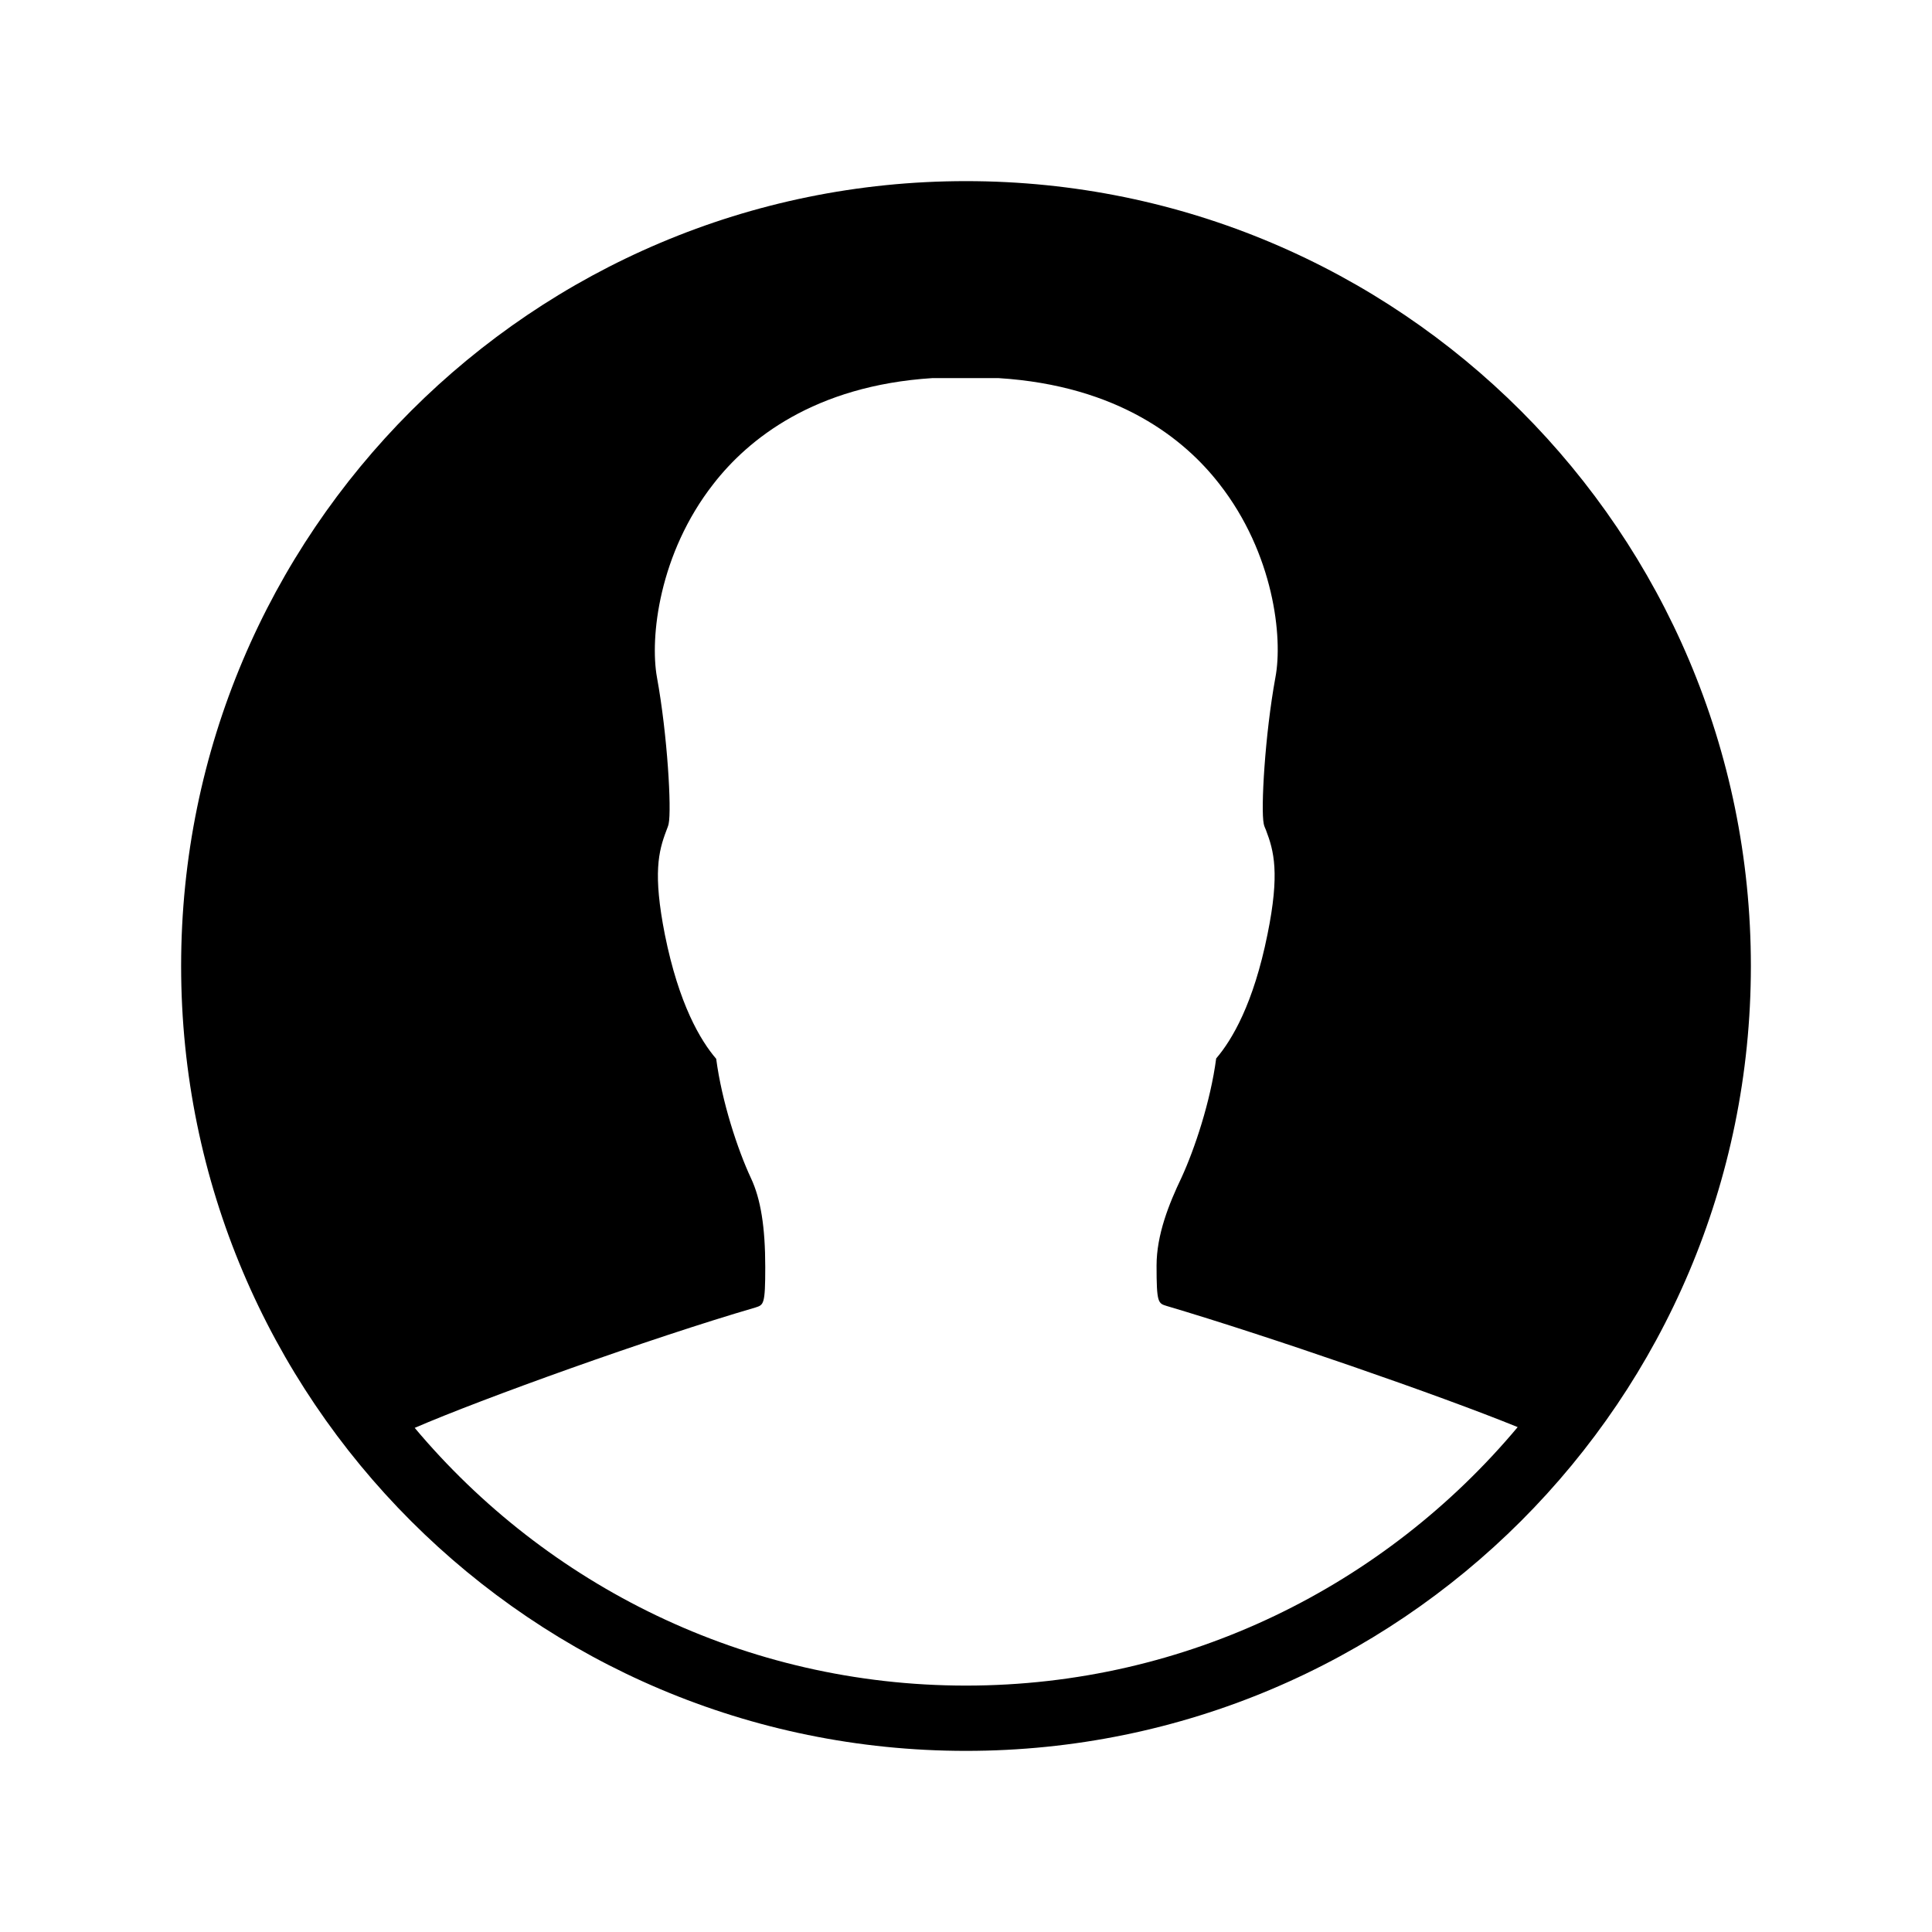
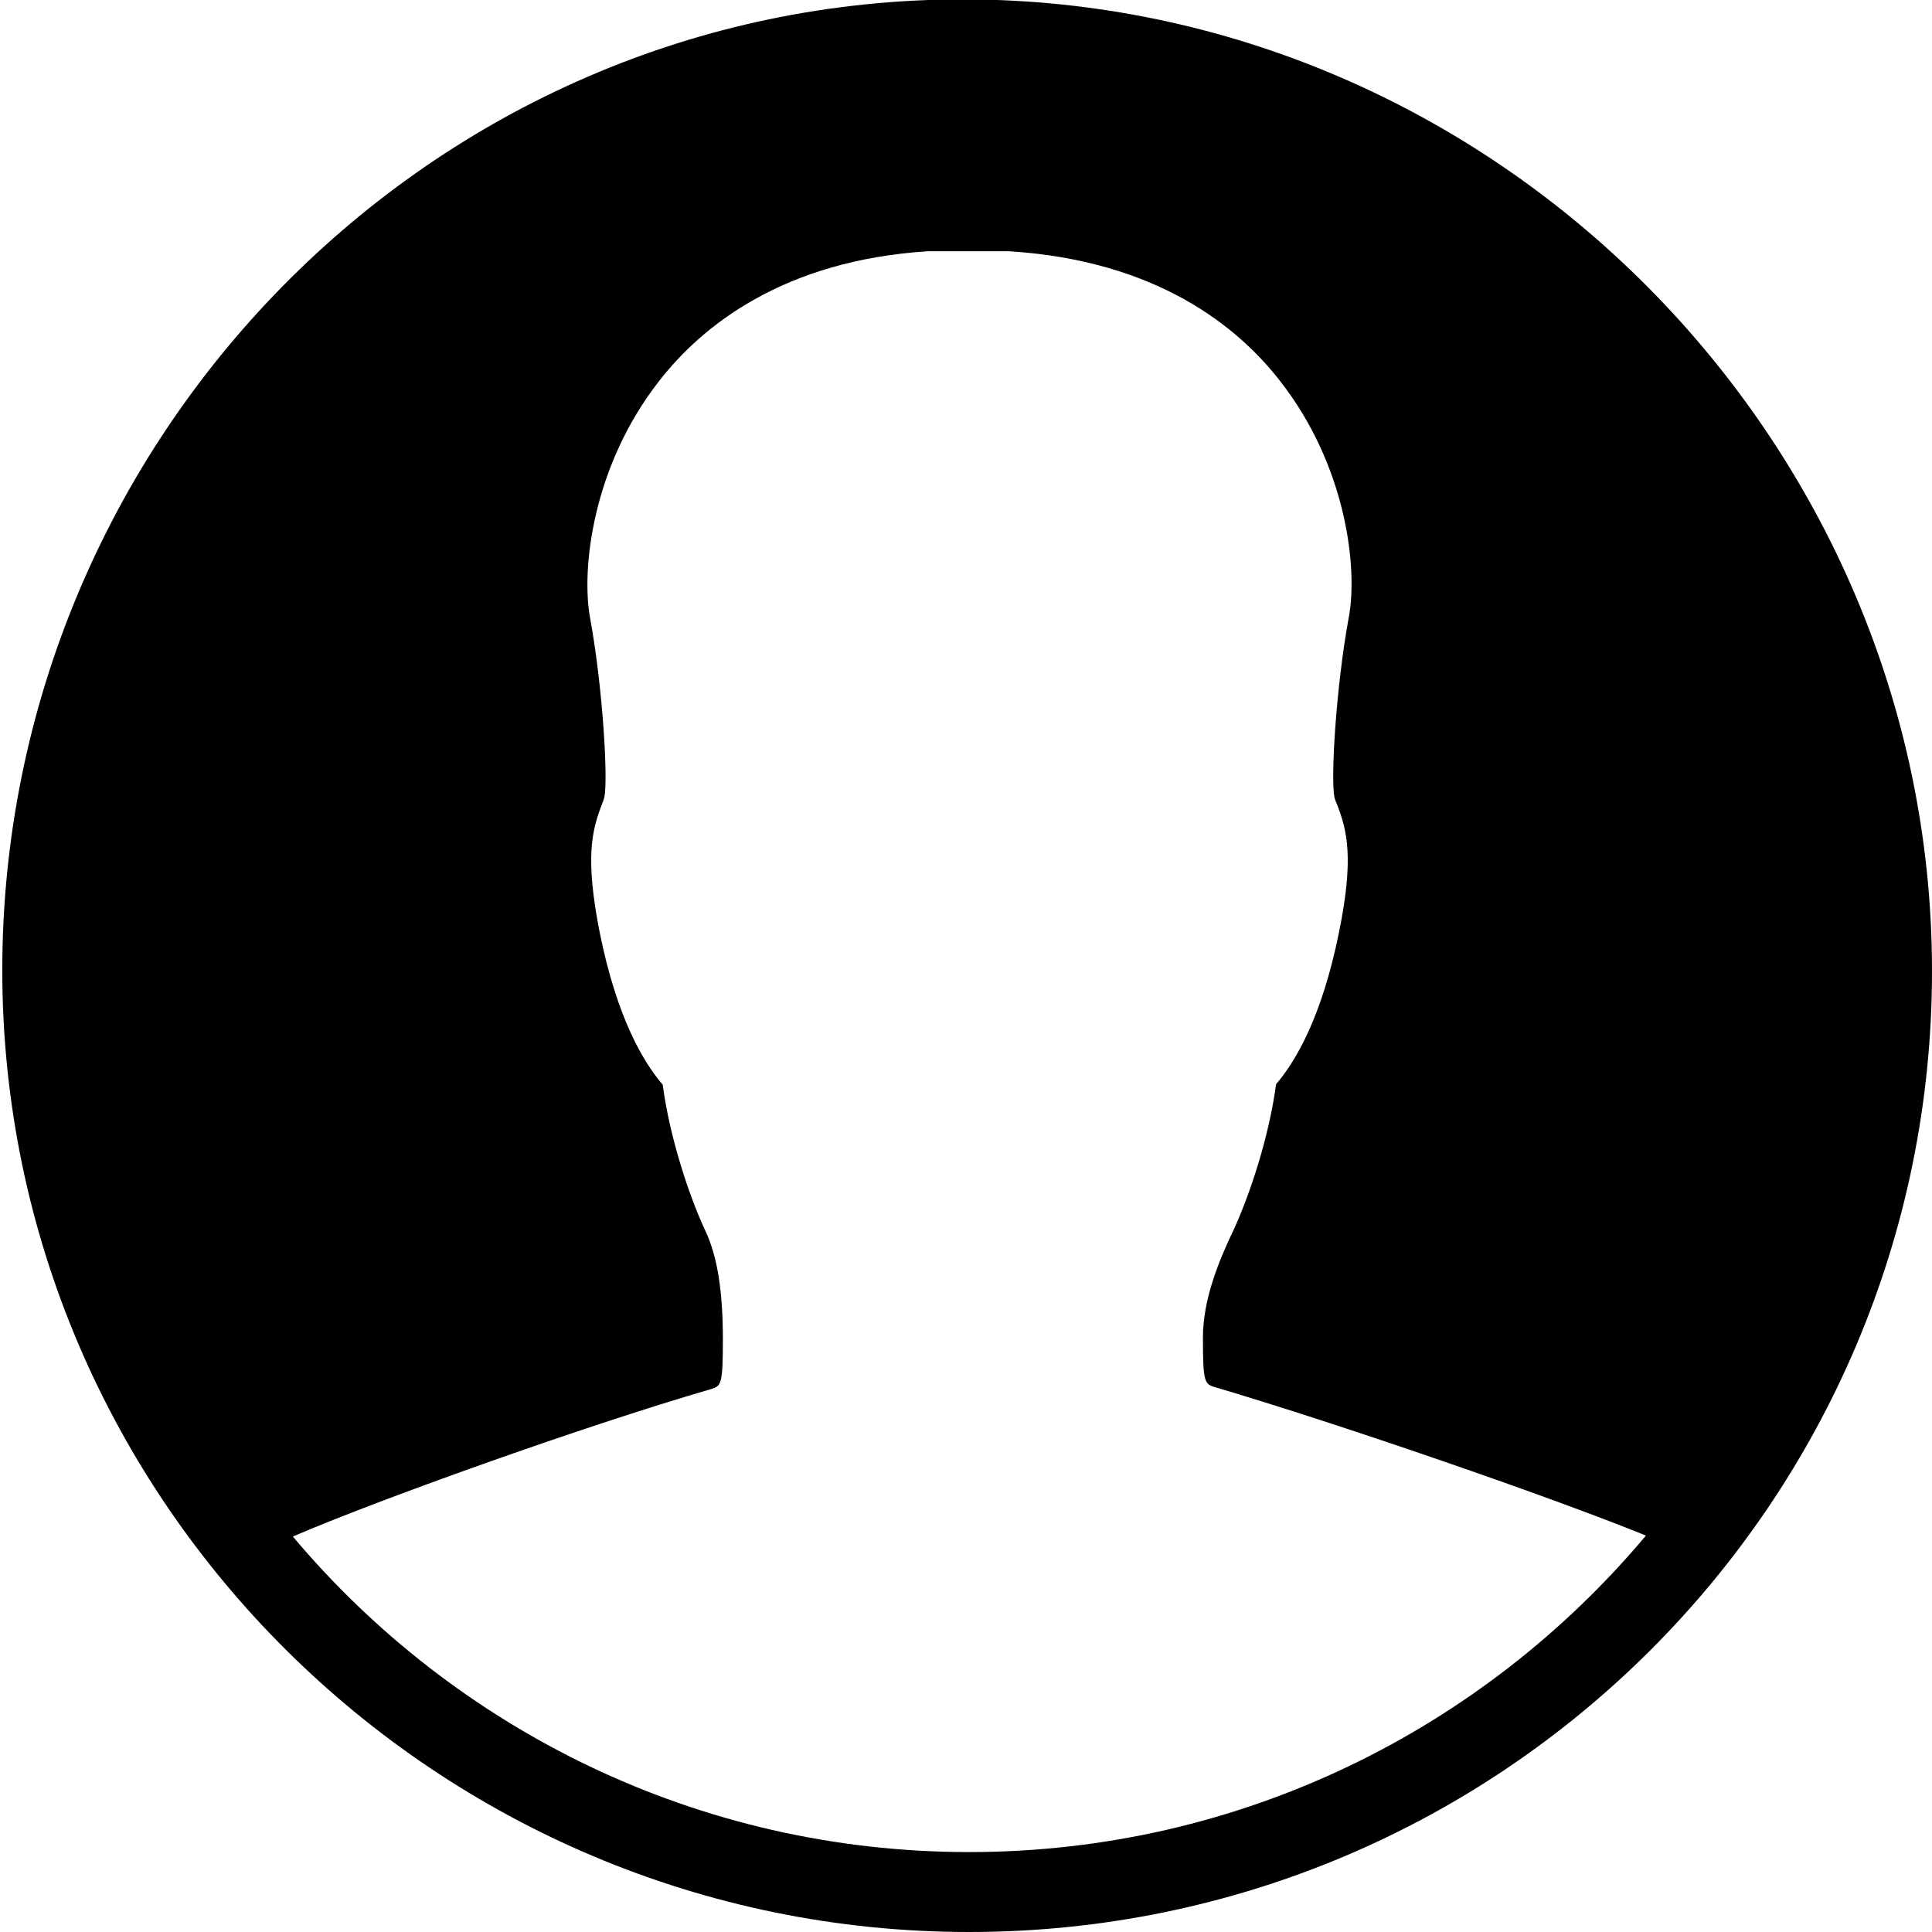
- <svg xmlns="http://www.w3.org/2000/svg" version="1.1" id="Layer_1" x="0px" y="0px" width="512px" height="512px" viewBox="0 0 512 512" style="enable-background:new 0 0 512 512;" xml:space="preserve">
-   <path d="M256,48C141.1,48,48,141.1,48,256c0,114.9,93.1,208,208,208c114.9,0,208-93.1,208-208C464,141.1,370.9,48,256,48z   M256,446.7c-58.6,0-111.1-26.6-146.1-68.3c17.8-7.7,62.2-23.7,90.3-31.9c2.2-0.7,2.6-0.8,2.6-10.7c0-10.6-1.2-18.1-3.8-23.6  c-3.5-7.5-7.7-20.2-9.2-31.6c-4.2-4.9-9.9-14.5-13.6-32.9c-3.2-16.2-1.7-22.1,0.4-27.6c0.2-0.6,0.5-1.2,0.6-1.8  c0.8-3.7-0.3-23.5-3.1-38.8c-1.9-10.5,0.5-32.8,15-51.3c9.1-11.7,26.6-26,58-28l17.5,0c31.9,2,49.4,16.3,58.5,28  c14.5,18.5,16.9,40.8,14.9,51.3c-2.8,15.3-3.9,35-3.1,38.8c0.1,0.6,0.4,1.2,0.6,1.7c2.1,5.5,3.7,11.4,0.4,27.6  c-3.7,18.4-9.4,28-13.6,32.9c-1.5,11.4-5.7,24-9.2,31.6c-3.3,6.9-6.6,15.1-6.6,23.3c0,9.9,0.4,10,2.7,10.7  c26.7,7.9,72.7,23.8,93,32.1C367.2,420,314.7,446.7,256,446.7z" />
+ <svg xmlns="http://www.w3.org/2000/svg" version="1.1" id="Layer_1" x="0px" y="0px" width="416" height="416" viewBox="0 0 416 416" xml:space="preserve">
+   <defs id="defs7" />
+   <path d="M 207.336,-0.132 C 92.81,-0.132 0.493,94.592 0.493,208.893 0.493,323.194 94.152,416 208.678,416 323.203,416 416,323.386 416,209.085 416,94.784 321.861,-0.132 207.336,-0.132 Z m 1.342,398.922 c -58.409,0 -110.738,-26.461 -145.624,-67.944 17.742,-7.66 61.997,-23.576 90.006,-31.734 2.193,-0.696 2.592,-0.796 2.592,-10.644 0,-10.545 -1.196,-18.006 -3.788,-23.477 -3.489,-7.461 -7.675,-20.095 -9.17,-31.435 -4.186,-4.874 -9.868,-14.424 -13.556,-32.728 -3.19,-16.116 -1.694,-21.985 0.399,-27.456 0.199,-0.597 0.498,-1.194 0.598,-1.791 0.797,-3.681 -0.299,-23.377 -3.09,-38.598 -1.894,-10.445 0.498,-32.629 14.951,-51.032 9.07,-11.639 26.513,-25.864 57.811,-27.854 h 17.443 c 31.796,1.99 49.239,16.215 58.309,27.854 14.453,18.404 16.845,40.587 14.851,51.032 -2.791,15.22 -3.887,34.817 -3.09,38.598 0.1,0.597 0.399,1.194 0.598,1.691 2.093,5.471 3.688,11.341 0.399,27.456 -3.688,18.304 -9.369,27.854 -13.556,32.728 -1.495,11.341 -5.681,23.875 -9.17,31.435 -3.289,6.864 -6.578,15.021 -6.578,23.178 0,9.848 0.399,9.948 2.691,10.644 26.613,7.859 72.463,23.676 92.697,31.933 -34.886,41.582 -87.215,68.143 -145.723,68.143 z" id="path2" style="stroke-width:0.996" />
</svg>
